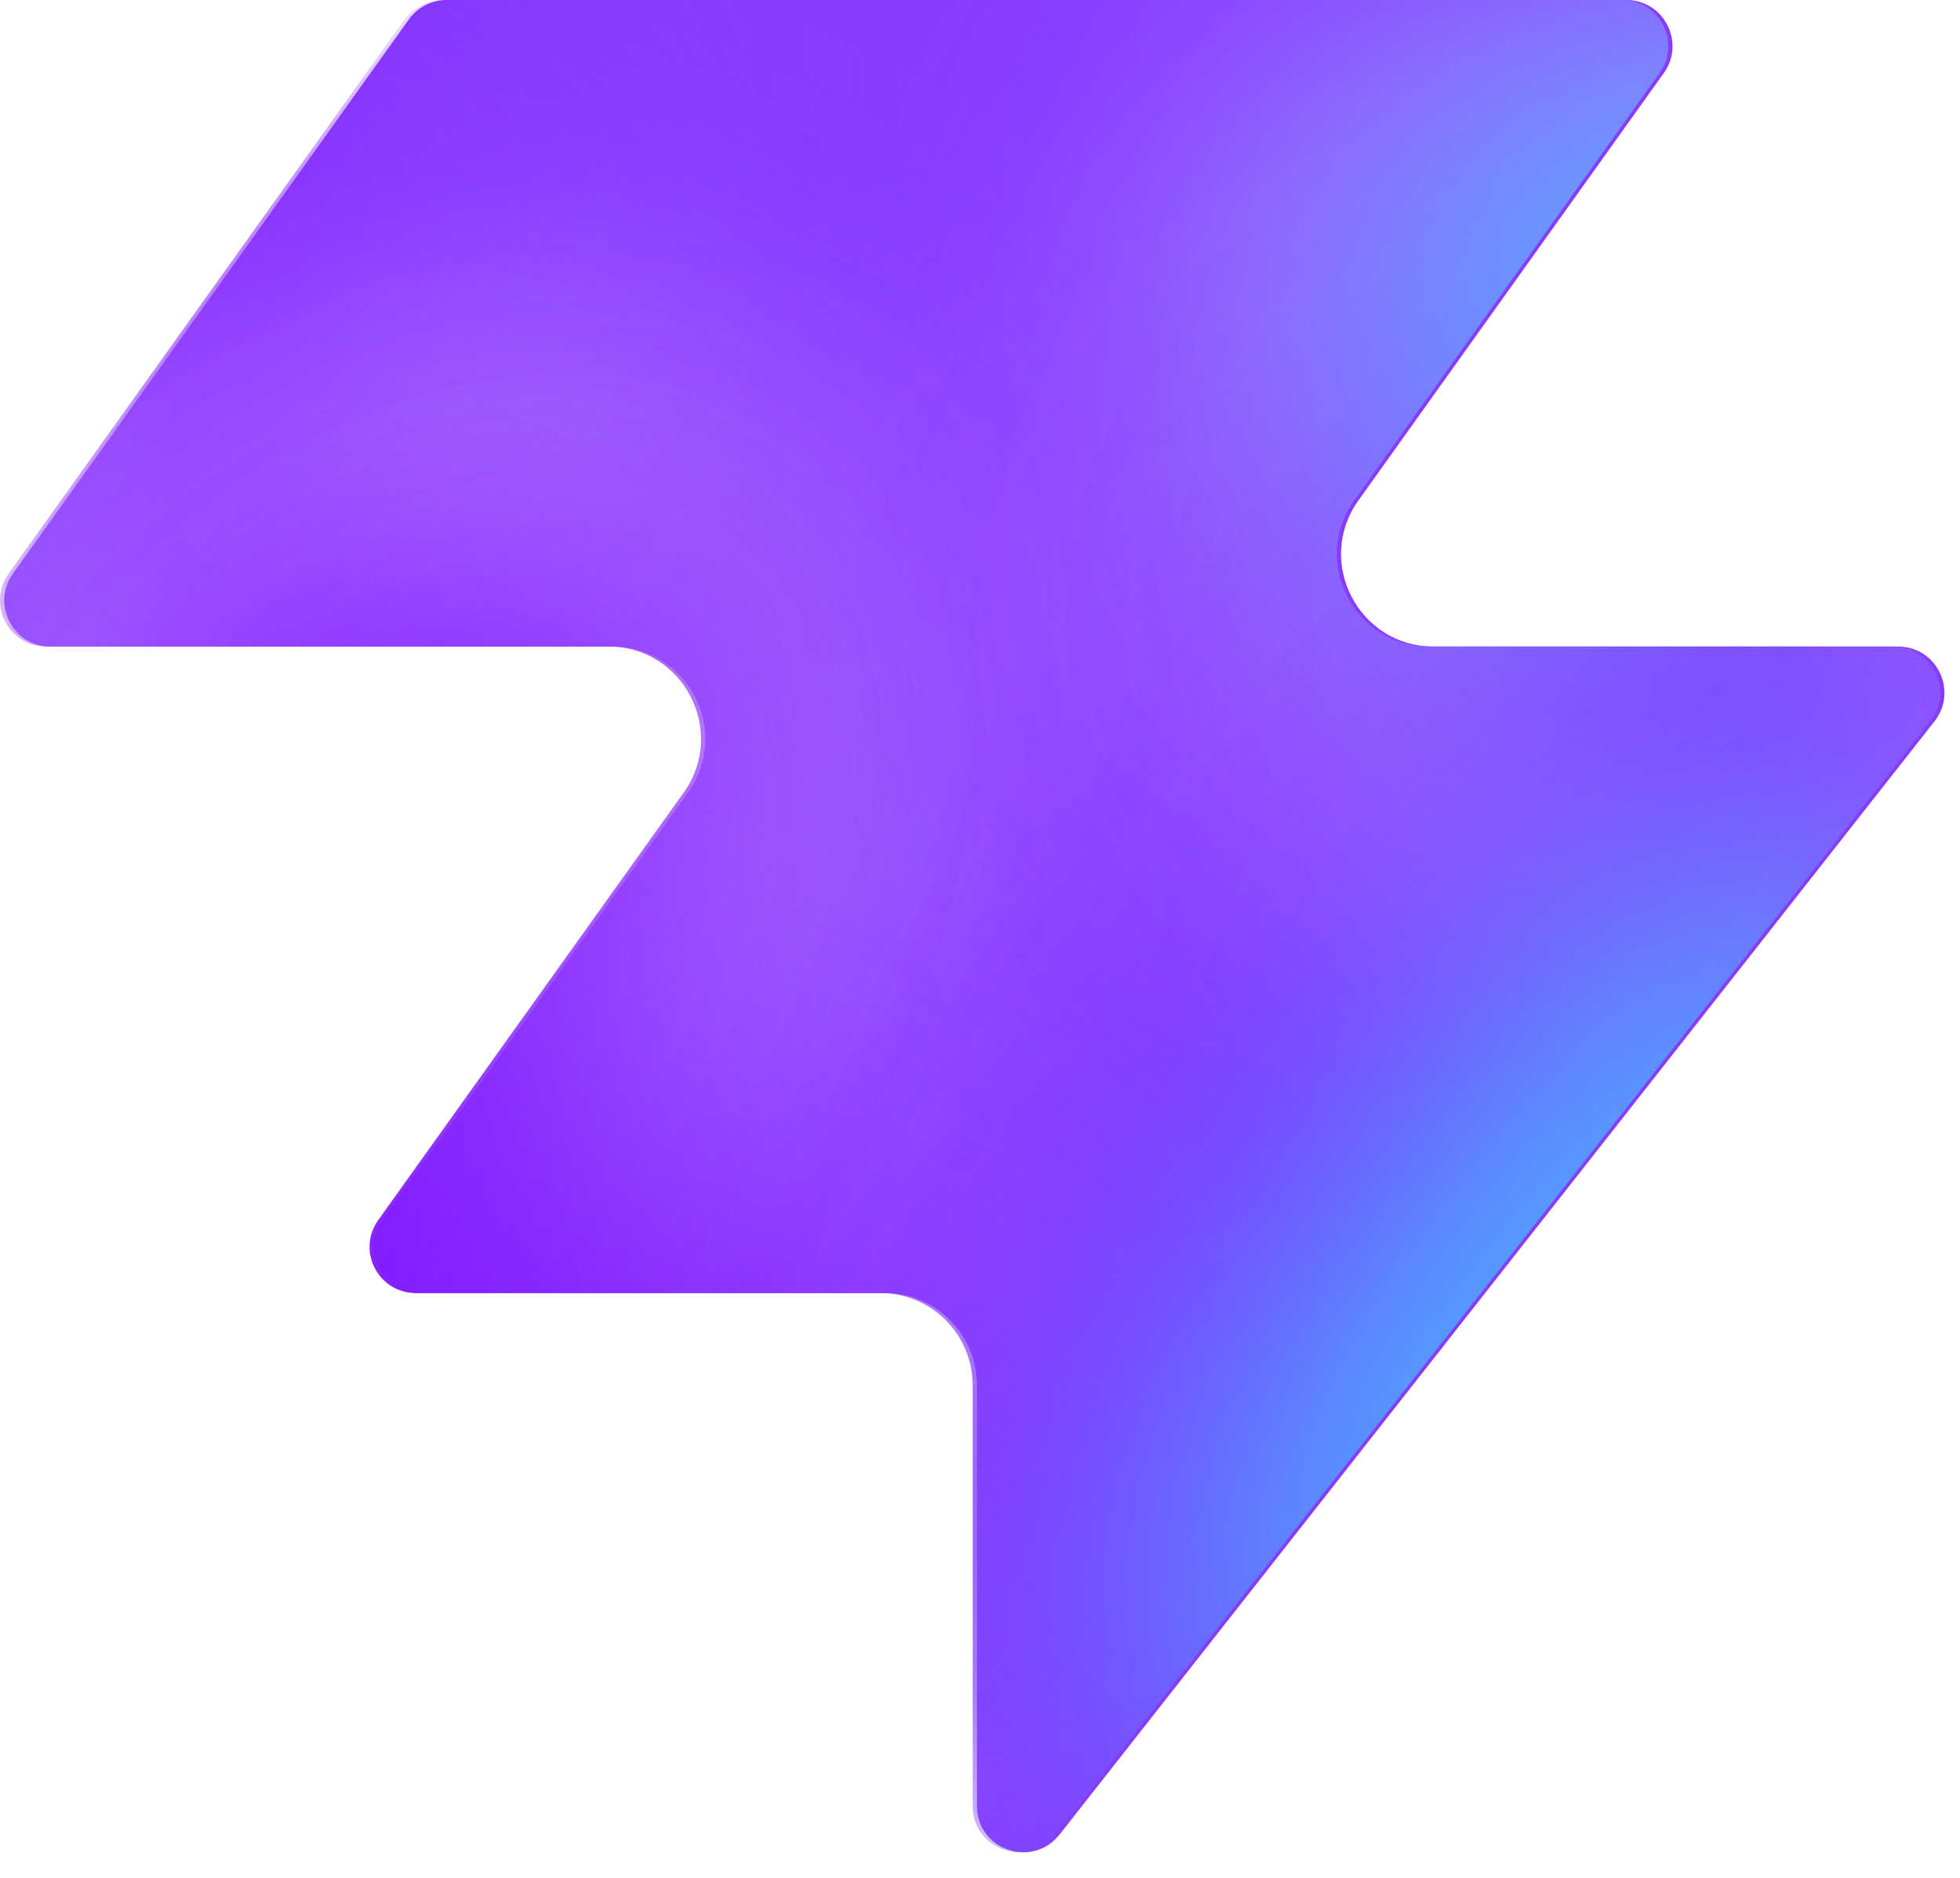
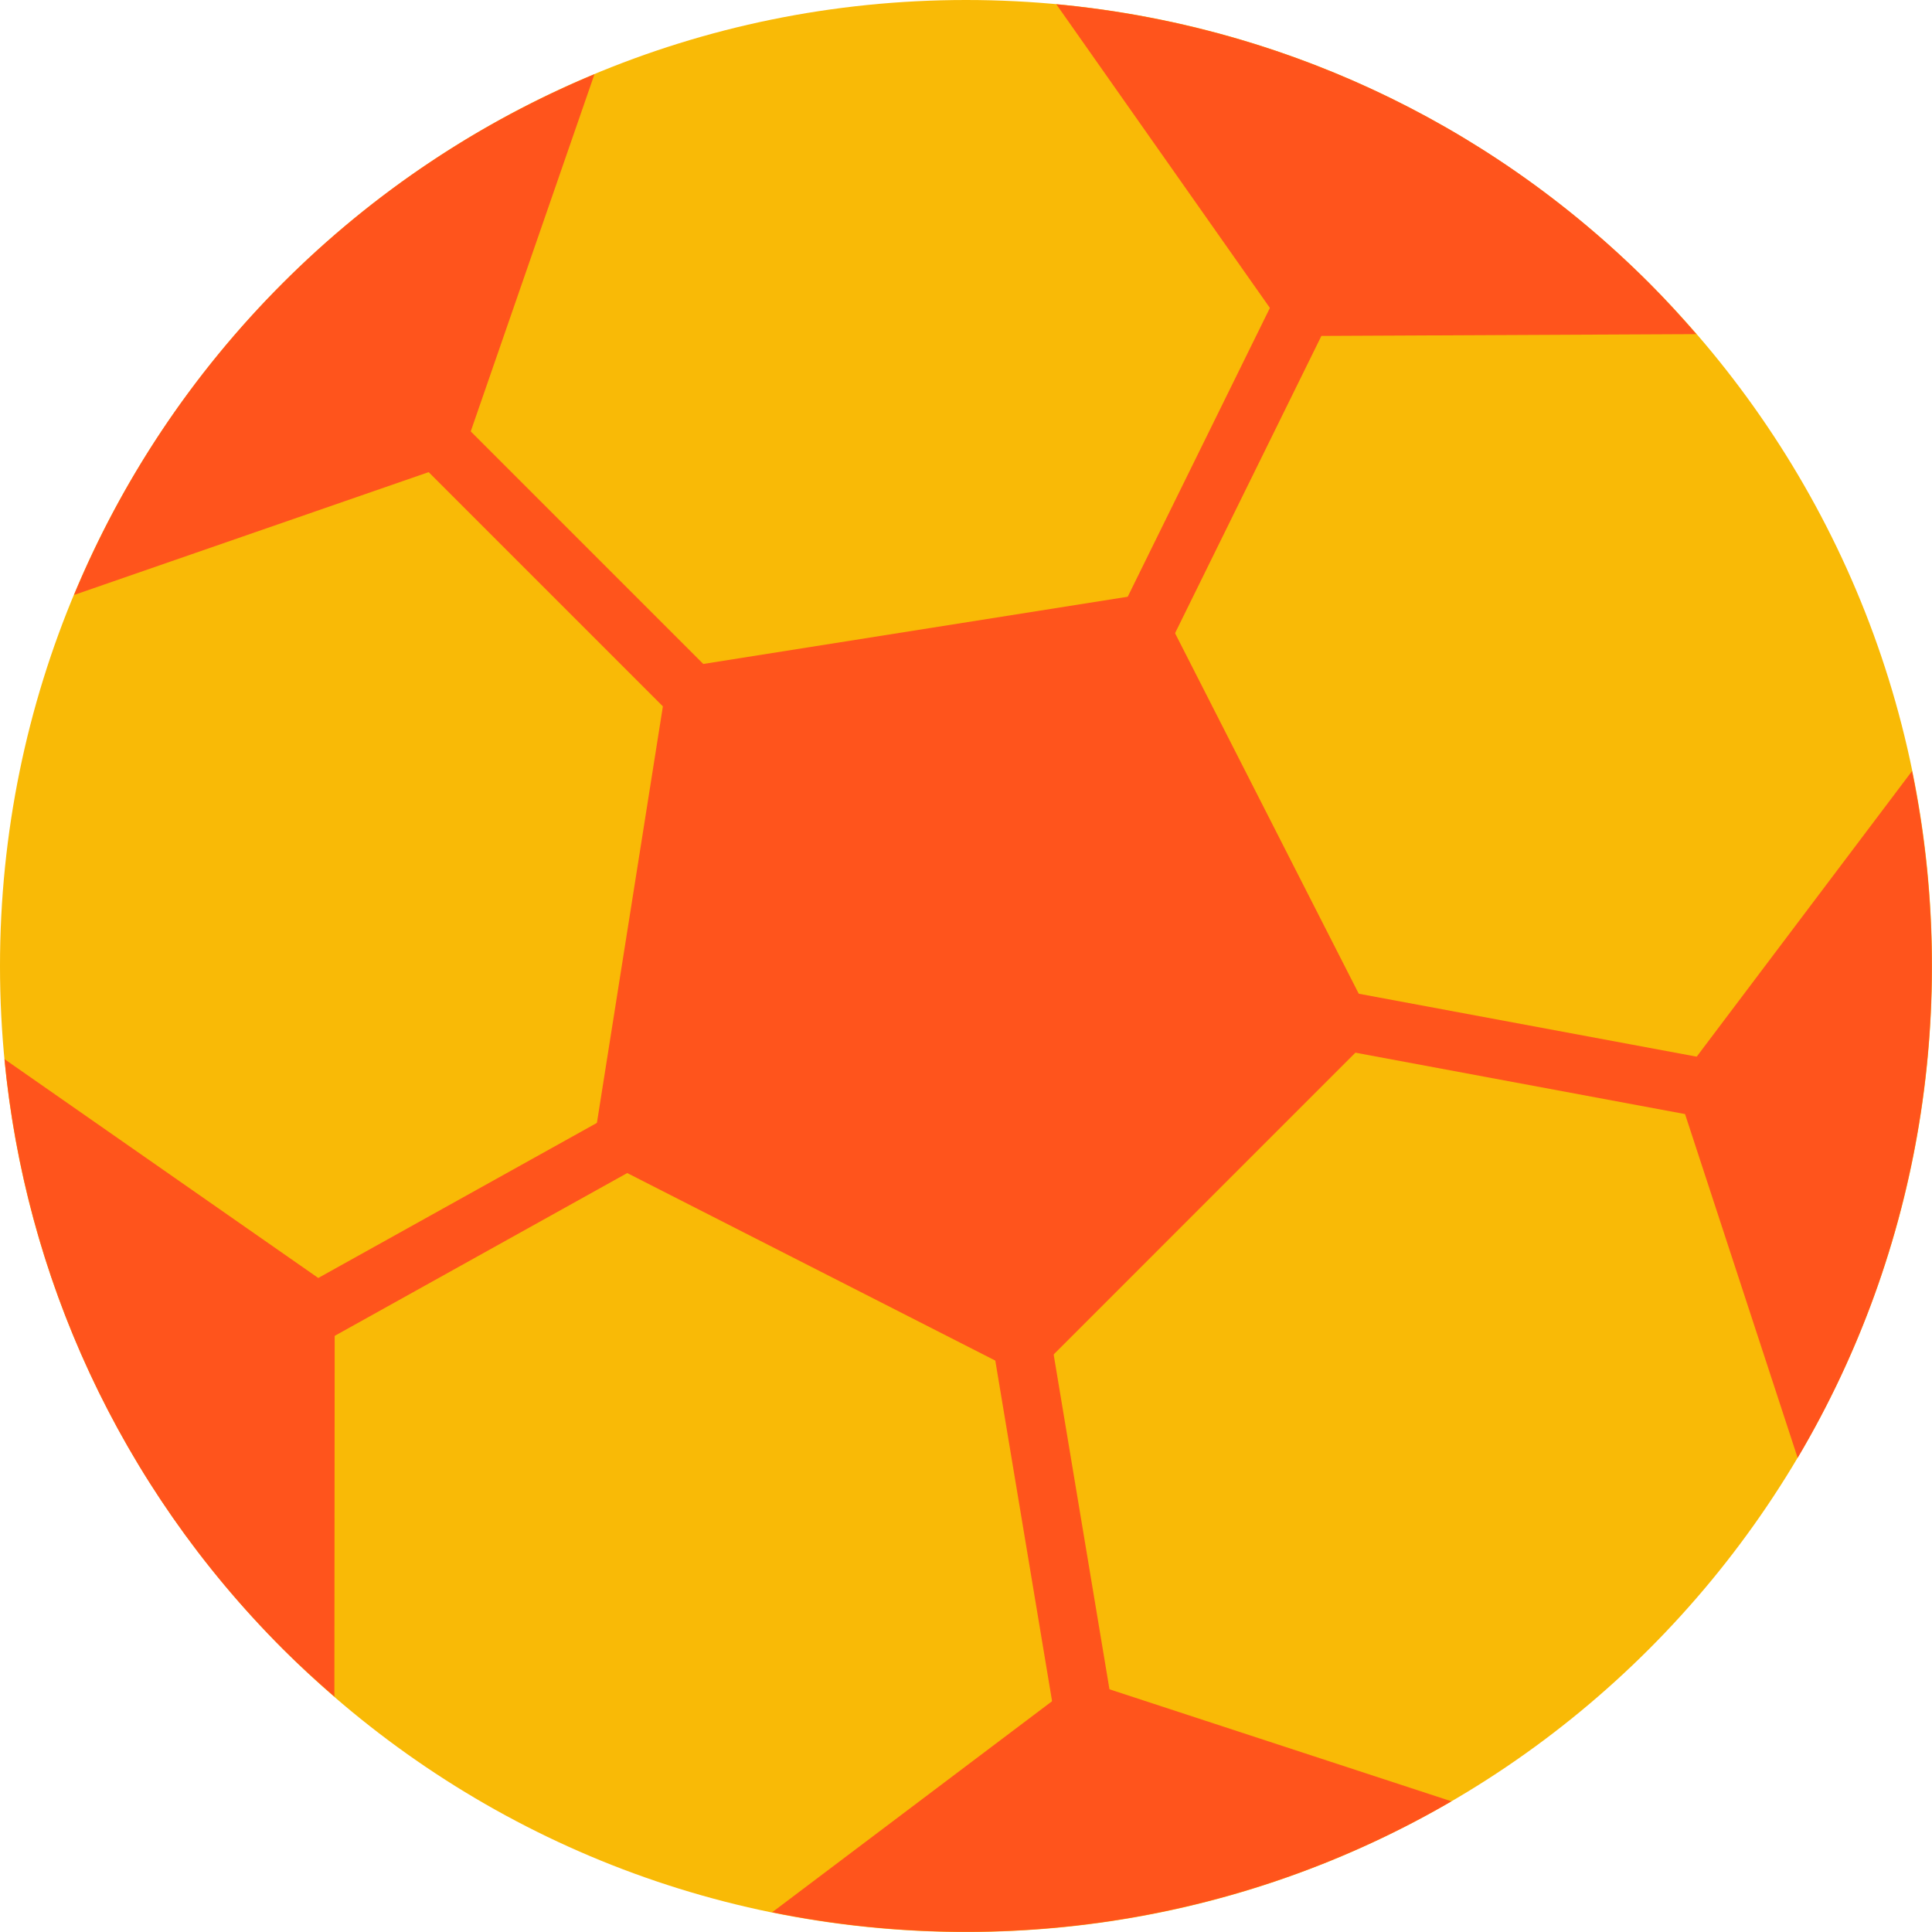
- <svg xmlns="http://www.w3.org/2000/svg" width="48" height="46" fill="none" viewBox="0 0 48 46">
-   <path fill="#863bff" d="M25.946 44.938c-.664.845-2.021.375-2.021-.698V33.937a2.26 2.26 0 0 0-2.262-2.262H10.287c-.92 0-1.456-1.04-.92-1.788l7.48-10.471c1.07-1.497 0-3.578-1.842-3.578H1.237c-.92 0-1.456-1.04-.92-1.788L10.013.474c.214-.297.556-.474.92-.474h28.894c.92 0 1.456 1.04.92 1.788l-7.48 10.471c-1.07 1.498 0 3.579 1.842 3.579h11.377c.943 0 1.473 1.088.89 1.83L25.947 44.94z" style="fill:#863bff;fill:color(display-p3 .525 .23 1);fill-opacity:1" />
-   <mask id="a" width="48" height="46" x="0" y="0" maskUnits="userSpaceOnUse" style="mask-type:alpha">
-     <path fill="#000" d="M25.842 44.938c-.664.844-2.021.375-2.021-.698V33.937a2.26 2.26 0 0 0-2.262-2.262H10.183c-.92 0-1.456-1.04-.92-1.788l7.48-10.471c1.07-1.498 0-3.579-1.842-3.579H1.133c-.92 0-1.456-1.04-.92-1.787L9.91.473c.214-.297.556-.474.92-.474h28.894c.92 0 1.456 1.04.92 1.788l-7.48 10.471c-1.07 1.498 0 3.578 1.842 3.578h11.377c.943 0 1.473 1.088.89 1.832L25.843 44.94z" style="fill:#000;fill-opacity:1" />
-   </mask>
-   <g mask="url(#a)">
-     <g filter="url(#b)">
-       <ellipse cx="5.508" cy="14.704" fill="#ede6ff" rx="5.508" ry="14.704" style="fill:#ede6ff;fill:color(display-p3 .927 .903 1);fill-opacity:1" transform="matrix(.00324 1 1 -.00324 -4.47 31.516)" />
-     </g>
-     <g filter="url(#c)">
-       <ellipse cx="10.399" cy="29.851" fill="#ede6ff" rx="10.399" ry="29.851" style="fill:#ede6ff;fill:color(display-p3 .927 .903 1);fill-opacity:1" transform="matrix(.00324 1 1 -.00324 -39.328 7.883)" />
-     </g>
-     <g filter="url(#d)">
-       <ellipse cx="5.508" cy="30.487" fill="#7e14ff" rx="5.508" ry="30.487" style="fill:#7e14ff;fill:color(display-p3 .492 .077 1);fill-opacity:1" transform="rotate(89.814 -25.913 -14.639)scale(1 -1)" />
-     </g>
-     <g filter="url(#e)">
-       <ellipse cx="5.508" cy="30.599" fill="#7e14ff" rx="5.508" ry="30.599" style="fill:#7e14ff;fill:color(display-p3 .492 .077 1);fill-opacity:1" transform="rotate(89.814 -32.644 -3.334)scale(1 -1)" />
-     </g>
-     <g filter="url(#f)">
-       <ellipse cx="5.508" cy="30.599" fill="#7e14ff" rx="5.508" ry="30.599" style="fill:#7e14ff;fill:color(display-p3 .492 .077 1);fill-opacity:1" transform="matrix(.00324 1 1 -.00324 -34.34 30.47)" />
-     </g>
-     <g filter="url(#g)">
-       <ellipse cx="14.072" cy="22.078" fill="#ede6ff" rx="14.072" ry="22.078" style="fill:#ede6ff;fill:color(display-p3 .927 .903 1);fill-opacity:1" transform="rotate(93.35 24.506 48.493)scale(-1 1)" />
-     </g>
-     <g filter="url(#h)">
-       <ellipse cx="3.47" cy="21.501" fill="#7e14ff" rx="3.47" ry="21.501" style="fill:#7e14ff;fill:color(display-p3 .492 .077 1);fill-opacity:1" transform="rotate(89.009 28.708 47.59)scale(-1 1)" />
-     </g>
-     <g filter="url(#i)">
-       <ellipse cx="3.47" cy="21.501" fill="#7e14ff" rx="3.47" ry="21.501" style="fill:#7e14ff;fill:color(display-p3 .492 .077 1);fill-opacity:1" transform="rotate(89.009 28.708 47.59)scale(-1 1)" />
-     </g>
-     <g filter="url(#j)">
-       <ellipse cx=".387" cy="8.972" fill="#7e14ff" rx="4.407" ry="29.108" style="fill:#7e14ff;fill:color(display-p3 .492 .077 1);fill-opacity:1" transform="rotate(39.51 .387 8.972)" />
-     </g>
-     <g filter="url(#k)">
-       <ellipse cx="47.523" cy="-6.092" fill="#7e14ff" rx="4.407" ry="29.108" style="fill:#7e14ff;fill:color(display-p3 .492 .077 1);fill-opacity:1" transform="rotate(37.892 47.523 -6.092)" />
-     </g>
-     <g filter="url(#l)">
-       <ellipse cx="41.412" cy="6.333" fill="#47bfff" rx="5.971" ry="9.665" style="fill:#47bfff;fill:color(display-p3 .28 .748 1);fill-opacity:1" transform="rotate(37.892 41.412 6.333)" />
-     </g>
-     <g filter="url(#m)">
-       <ellipse cx="-1.879" cy="38.332" fill="#7e14ff" rx="4.407" ry="29.108" style="fill:#7e14ff;fill:color(display-p3 .492 .077 1);fill-opacity:1" transform="rotate(37.892 -1.88 38.332)" />
-     </g>
-     <g filter="url(#n)">
-       <ellipse cx="-1.879" cy="38.332" fill="#7e14ff" rx="4.407" ry="29.108" style="fill:#7e14ff;fill:color(display-p3 .492 .077 1);fill-opacity:1" transform="rotate(37.892 -1.88 38.332)" />
-     </g>
-     <g filter="url(#o)">
-       <ellipse cx="35.651" cy="29.907" fill="#7e14ff" rx="4.407" ry="29.108" style="fill:#7e14ff;fill:color(display-p3 .492 .077 1);fill-opacity:1" transform="rotate(37.892 35.651 29.907)" />
-     </g>
-     <g filter="url(#p)">
-       <ellipse cx="38.418" cy="32.4" fill="#47bfff" rx="5.971" ry="15.297" style="fill:#47bfff;fill:color(display-p3 .28 .748 1);fill-opacity:1" transform="rotate(37.892 38.418 32.4)" />
-     </g>
+ <svg xmlns="http://www.w3.org/2000/svg" enable-background="new 0 0 187.348 187.348" height="188" viewBox="0 0 187.348 187.348" width="188">
+   <circle cx="93.674" cy="93.674" fill="#f9ba06" r="93.674" />
+   <g fill="#ff541c">
+     <path d="m57.466 23.661h5.679v73.689h-5.679z" transform="matrix(.7071 -.7071 .7071 .7071 -25.1206 60.3641)" />
+     <path d="m19.639 115.74h53.33v5.679h-53.33z" transform="matrix(.8738 -.4863 .4863 .8738 -51.8239 37.4864)" />
+     <path d="m90.653 48.255h50.404v5.679h-50.404z" transform="matrix(.4417 -.8972 .8972 .4417 18.8417 132.4661)" />
+     <path d="m100.276 129.14h5.679v50.265h-5.679z" transform="matrix(.9864 -.1644 .1644 .9864 -23.9585 19.0504)" />
+     <path d="m148.25 79.04h5.679v47.632h-5.679z" transform="matrix(.1831 -.9831 .9831 .1831 22.3042 232.554)" />
+     <path d="m74.878 185.435c22.217 4.529 45.751.946 65.866-10.761l-35.97-11.782z" />
+     <path d="m111.936 57.457-47.088 7.458-7.458 47.088 42.479 21.644 33.711-33.712z" />
+     <path d="m164.495 32.4c-1.466-1.691-2.976-3.356-4.583-4.963-16.062-16.062-36.506-25.067-57.483-27.025l22.634 32.178z" />
+     <path d="m174.319 141.369c12.016-20.283 15.702-44.121 11.093-66.597l-22.941 30.424z" />
+     <path d="m32.425 164.517.033-39.478-32.023-22.334c2.01 20.881 11.01 41.216 27.002 57.207 1.614 1.614 3.288 3.132 4.988 4.605z" />
+     <path d="m57.645 7.198c-10.982 4.57-21.275 11.306-30.208 20.239-8.947 8.947-15.691 19.259-20.261 30.26l37.473-12.981z" />
  </g>
-   <defs>
-     <filter id="b" width="60.045" height="41.654" x="-19.77" y="16.149" color-interpolation-filters="sRGB" filterUnits="userSpaceOnUse">
-       <feFlood flood-opacity="0" result="BackgroundImageFix" />
-       <feBlend in="SourceGraphic" in2="BackgroundImageFix" result="shape" />
-       <feGaussianBlur result="effect1_foregroundBlur_2002_17158" stdDeviation="7.659" />
-     </filter>
-     <filter id="c" width="90.34" height="51.437" x="-54.613" y="-7.533" color-interpolation-filters="sRGB" filterUnits="userSpaceOnUse">
-       <feFlood flood-opacity="0" result="BackgroundImageFix" />
-       <feBlend in="SourceGraphic" in2="BackgroundImageFix" result="shape" />
-       <feGaussianBlur result="effect1_foregroundBlur_2002_17158" stdDeviation="7.659" />
-     </filter>
-     <filter id="d" width="79.355" height="29.4" x="-49.64" y="2.03" color-interpolation-filters="sRGB" filterUnits="userSpaceOnUse">
-       <feFlood flood-opacity="0" result="BackgroundImageFix" />
-       <feBlend in="SourceGraphic" in2="BackgroundImageFix" result="shape" />
-       <feGaussianBlur result="effect1_foregroundBlur_2002_17158" stdDeviation="4.596" />
-     </filter>
-     <filter id="e" width="79.579" height="29.4" x="-45.045" y="20.029" color-interpolation-filters="sRGB" filterUnits="userSpaceOnUse">
-       <feFlood flood-opacity="0" result="BackgroundImageFix" />
-       <feBlend in="SourceGraphic" in2="BackgroundImageFix" result="shape" />
-       <feGaussianBlur result="effect1_foregroundBlur_2002_17158" stdDeviation="4.596" />
-     </filter>
-     <filter id="f" width="79.579" height="29.4" x="-43.513" y="21.178" color-interpolation-filters="sRGB" filterUnits="userSpaceOnUse">
-       <feFlood flood-opacity="0" result="BackgroundImageFix" />
-       <feBlend in="SourceGraphic" in2="BackgroundImageFix" result="shape" />
-       <feGaussianBlur result="effect1_foregroundBlur_2002_17158" stdDeviation="4.596" />
-     </filter>
-     <filter id="g" width="74.749" height="58.852" x="15.756" y="-17.901" color-interpolation-filters="sRGB" filterUnits="userSpaceOnUse">
-       <feFlood flood-opacity="0" result="BackgroundImageFix" />
-       <feBlend in="SourceGraphic" in2="BackgroundImageFix" result="shape" />
-       <feGaussianBlur result="effect1_foregroundBlur_2002_17158" stdDeviation="7.659" />
-     </filter>
-     <filter id="h" width="61.377" height="25.362" x="23.548" y="2.284" color-interpolation-filters="sRGB" filterUnits="userSpaceOnUse">
-       <feFlood flood-opacity="0" result="BackgroundImageFix" />
-       <feBlend in="SourceGraphic" in2="BackgroundImageFix" result="shape" />
-       <feGaussianBlur result="effect1_foregroundBlur_2002_17158" stdDeviation="4.596" />
-     </filter>
-     <filter id="i" width="61.377" height="25.362" x="23.548" y="2.284" color-interpolation-filters="sRGB" filterUnits="userSpaceOnUse">
-       <feFlood flood-opacity="0" result="BackgroundImageFix" />
-       <feBlend in="SourceGraphic" in2="BackgroundImageFix" result="shape" />
-       <feGaussianBlur result="effect1_foregroundBlur_2002_17158" stdDeviation="4.596" />
-     </filter>
-     <filter id="j" width="56.045" height="63.649" x="-27.636" y="-22.853" color-interpolation-filters="sRGB" filterUnits="userSpaceOnUse">
-       <feFlood flood-opacity="0" result="BackgroundImageFix" />
-       <feBlend in="SourceGraphic" in2="BackgroundImageFix" result="shape" />
-       <feGaussianBlur result="effect1_foregroundBlur_2002_17158" stdDeviation="4.596" />
-     </filter>
-     <filter id="k" width="54.814" height="64.646" x="20.116" y="-38.415" color-interpolation-filters="sRGB" filterUnits="userSpaceOnUse">
-       <feFlood flood-opacity="0" result="BackgroundImageFix" />
-       <feBlend in="SourceGraphic" in2="BackgroundImageFix" result="shape" />
-       <feGaussianBlur result="effect1_foregroundBlur_2002_17158" stdDeviation="4.596" />
-     </filter>
-     <filter id="l" width="33.541" height="35.313" x="24.641" y="-11.323" color-interpolation-filters="sRGB" filterUnits="userSpaceOnUse">
-       <feFlood flood-opacity="0" result="BackgroundImageFix" />
-       <feBlend in="SourceGraphic" in2="BackgroundImageFix" result="shape" />
-       <feGaussianBlur result="effect1_foregroundBlur_2002_17158" stdDeviation="4.596" />
-     </filter>
-     <filter id="m" width="54.814" height="64.646" x="-29.286" y="6.009" color-interpolation-filters="sRGB" filterUnits="userSpaceOnUse">
-       <feFlood flood-opacity="0" result="BackgroundImageFix" />
-       <feBlend in="SourceGraphic" in2="BackgroundImageFix" result="shape" />
-       <feGaussianBlur result="effect1_foregroundBlur_2002_17158" stdDeviation="4.596" />
-     </filter>
-     <filter id="n" width="54.814" height="64.646" x="-29.286" y="6.009" color-interpolation-filters="sRGB" filterUnits="userSpaceOnUse">
-       <feFlood flood-opacity="0" result="BackgroundImageFix" />
-       <feBlend in="SourceGraphic" in2="BackgroundImageFix" result="shape" />
-       <feGaussianBlur result="effect1_foregroundBlur_2002_17158" stdDeviation="4.596" />
-     </filter>
-     <filter id="o" width="54.814" height="64.646" x="8.244" y="-2.416" color-interpolation-filters="sRGB" filterUnits="userSpaceOnUse">
-       <feFlood flood-opacity="0" result="BackgroundImageFix" />
-       <feBlend in="SourceGraphic" in2="BackgroundImageFix" result="shape" />
-       <feGaussianBlur result="effect1_foregroundBlur_2002_17158" stdDeviation="4.596" />
-     </filter>
-     <filter id="p" width="39.409" height="43.623" x="18.713" y="10.588" color-interpolation-filters="sRGB" filterUnits="userSpaceOnUse">
-       <feFlood flood-opacity="0" result="BackgroundImageFix" />
-       <feBlend in="SourceGraphic" in2="BackgroundImageFix" result="shape" />
-       <feGaussianBlur result="effect1_foregroundBlur_2002_17158" stdDeviation="4.596" />
-     </filter>
-   </defs>
</svg>
